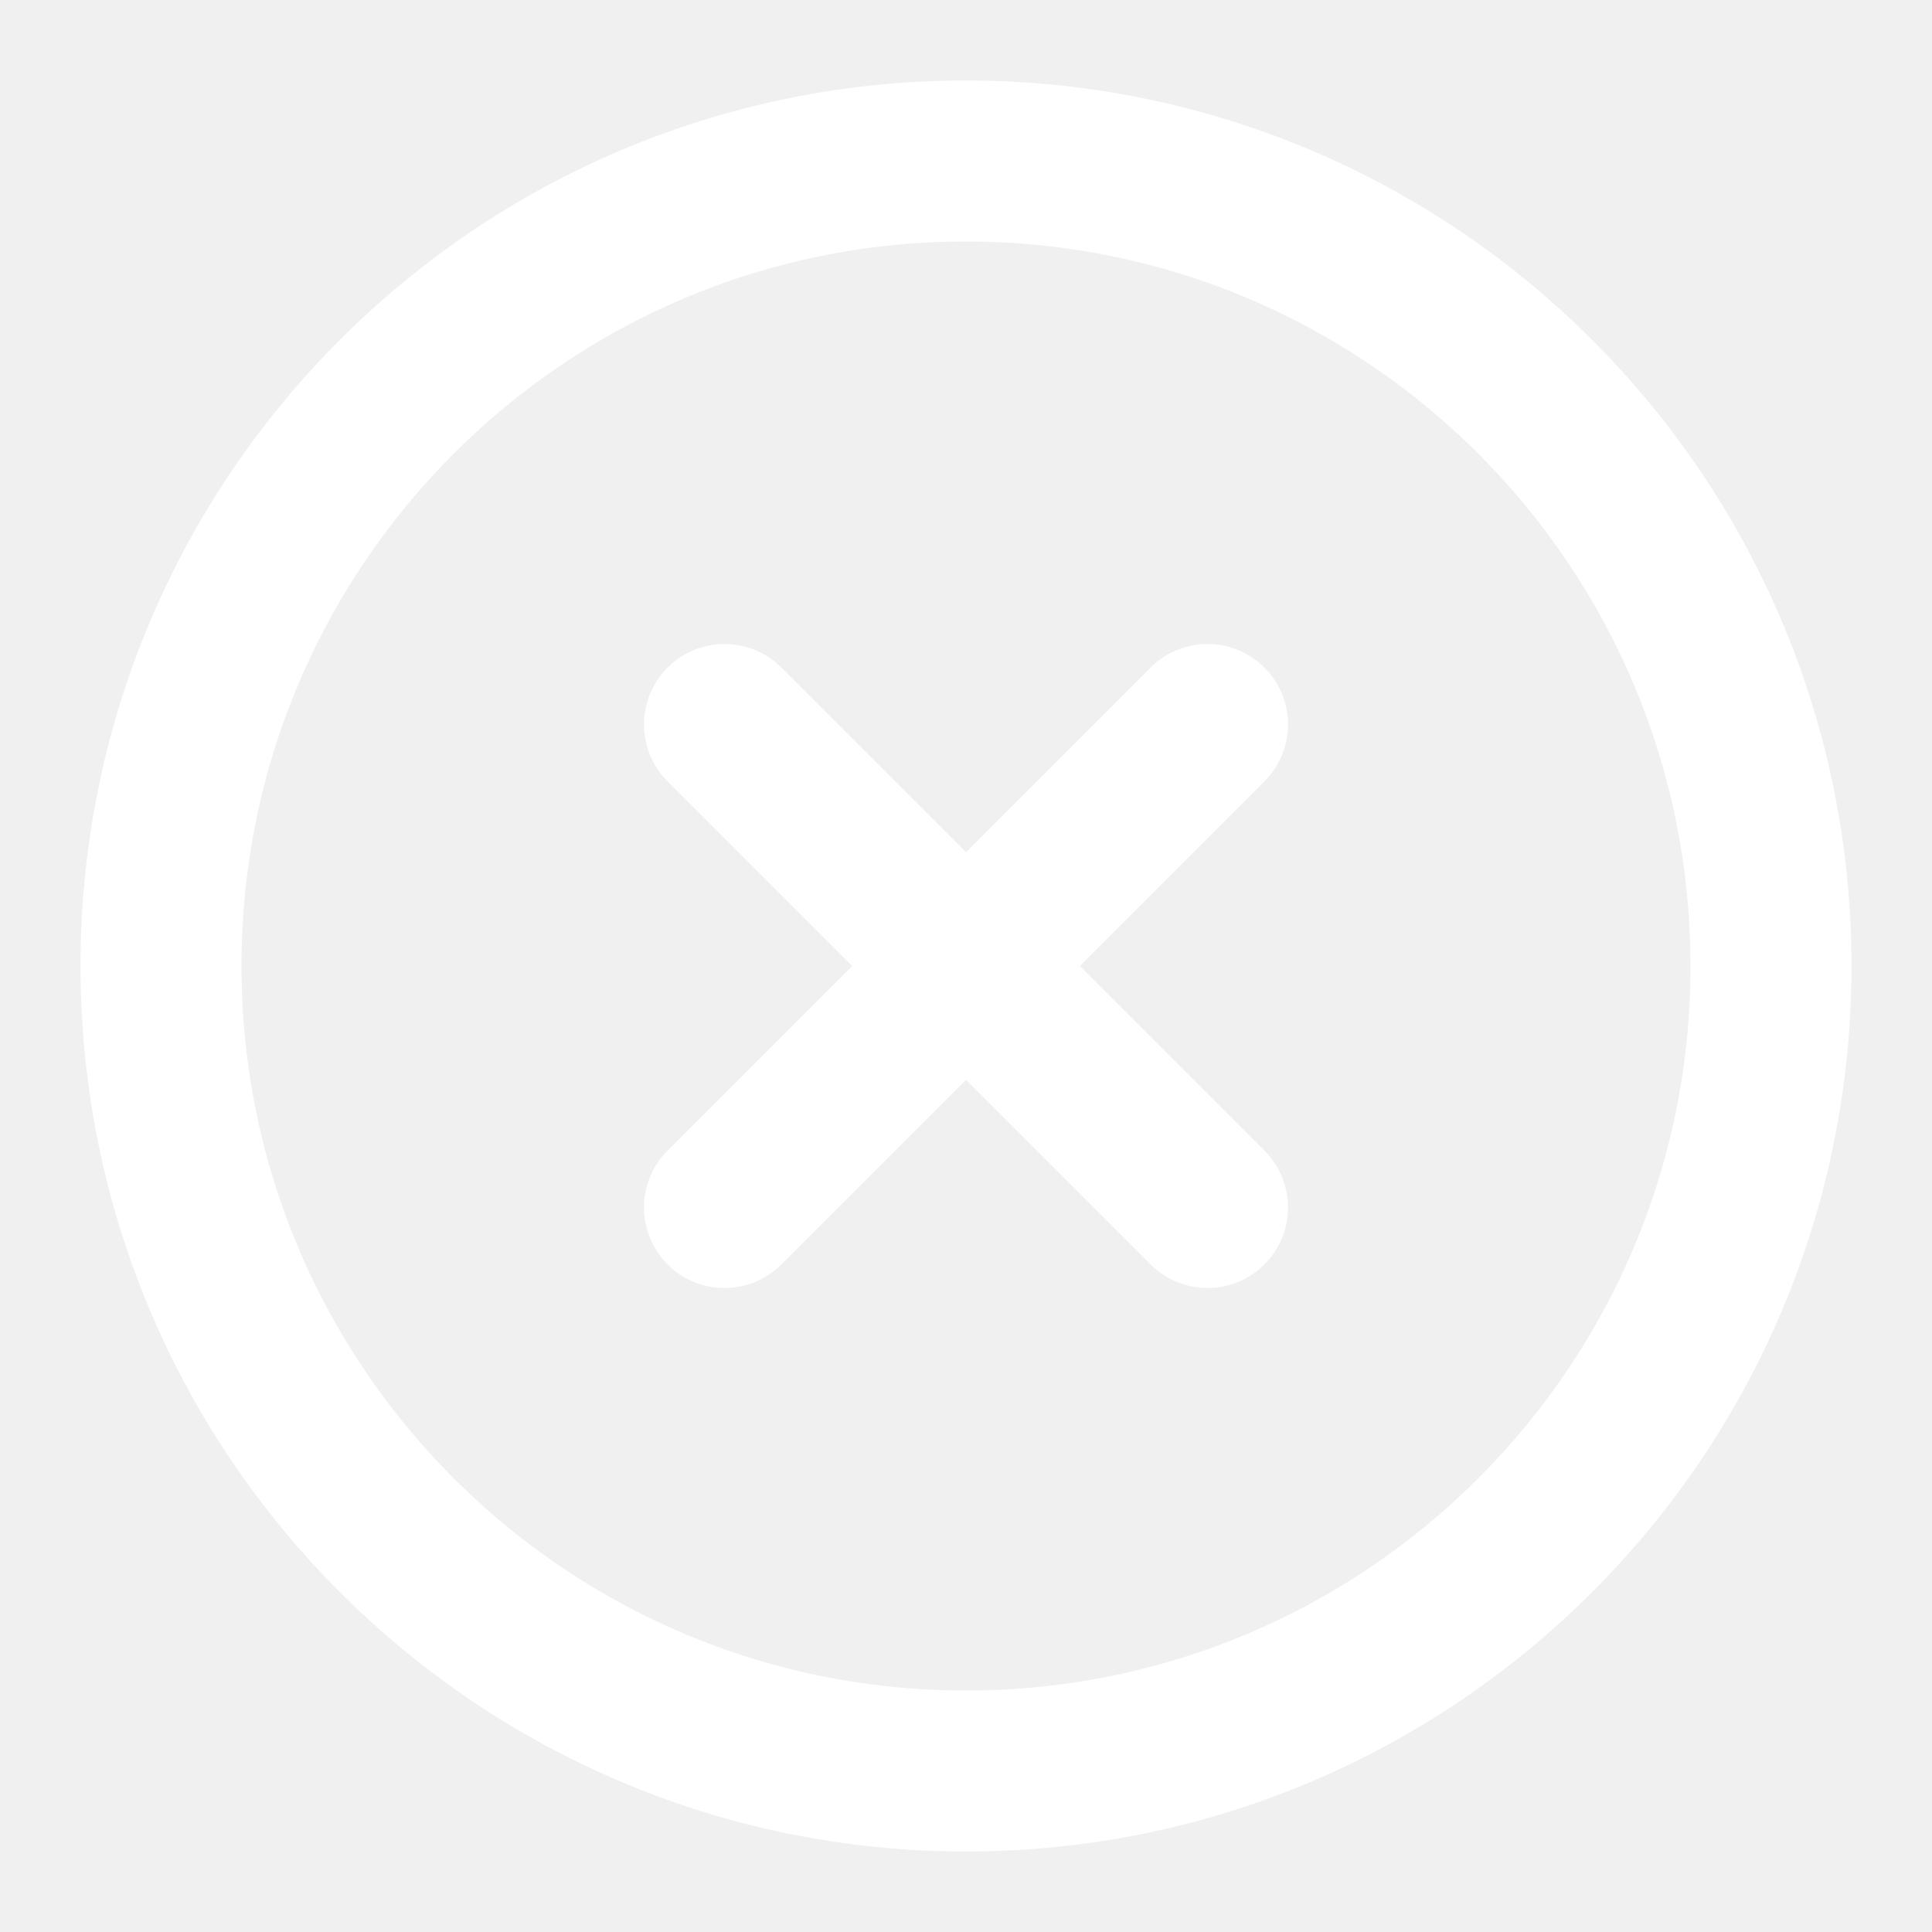
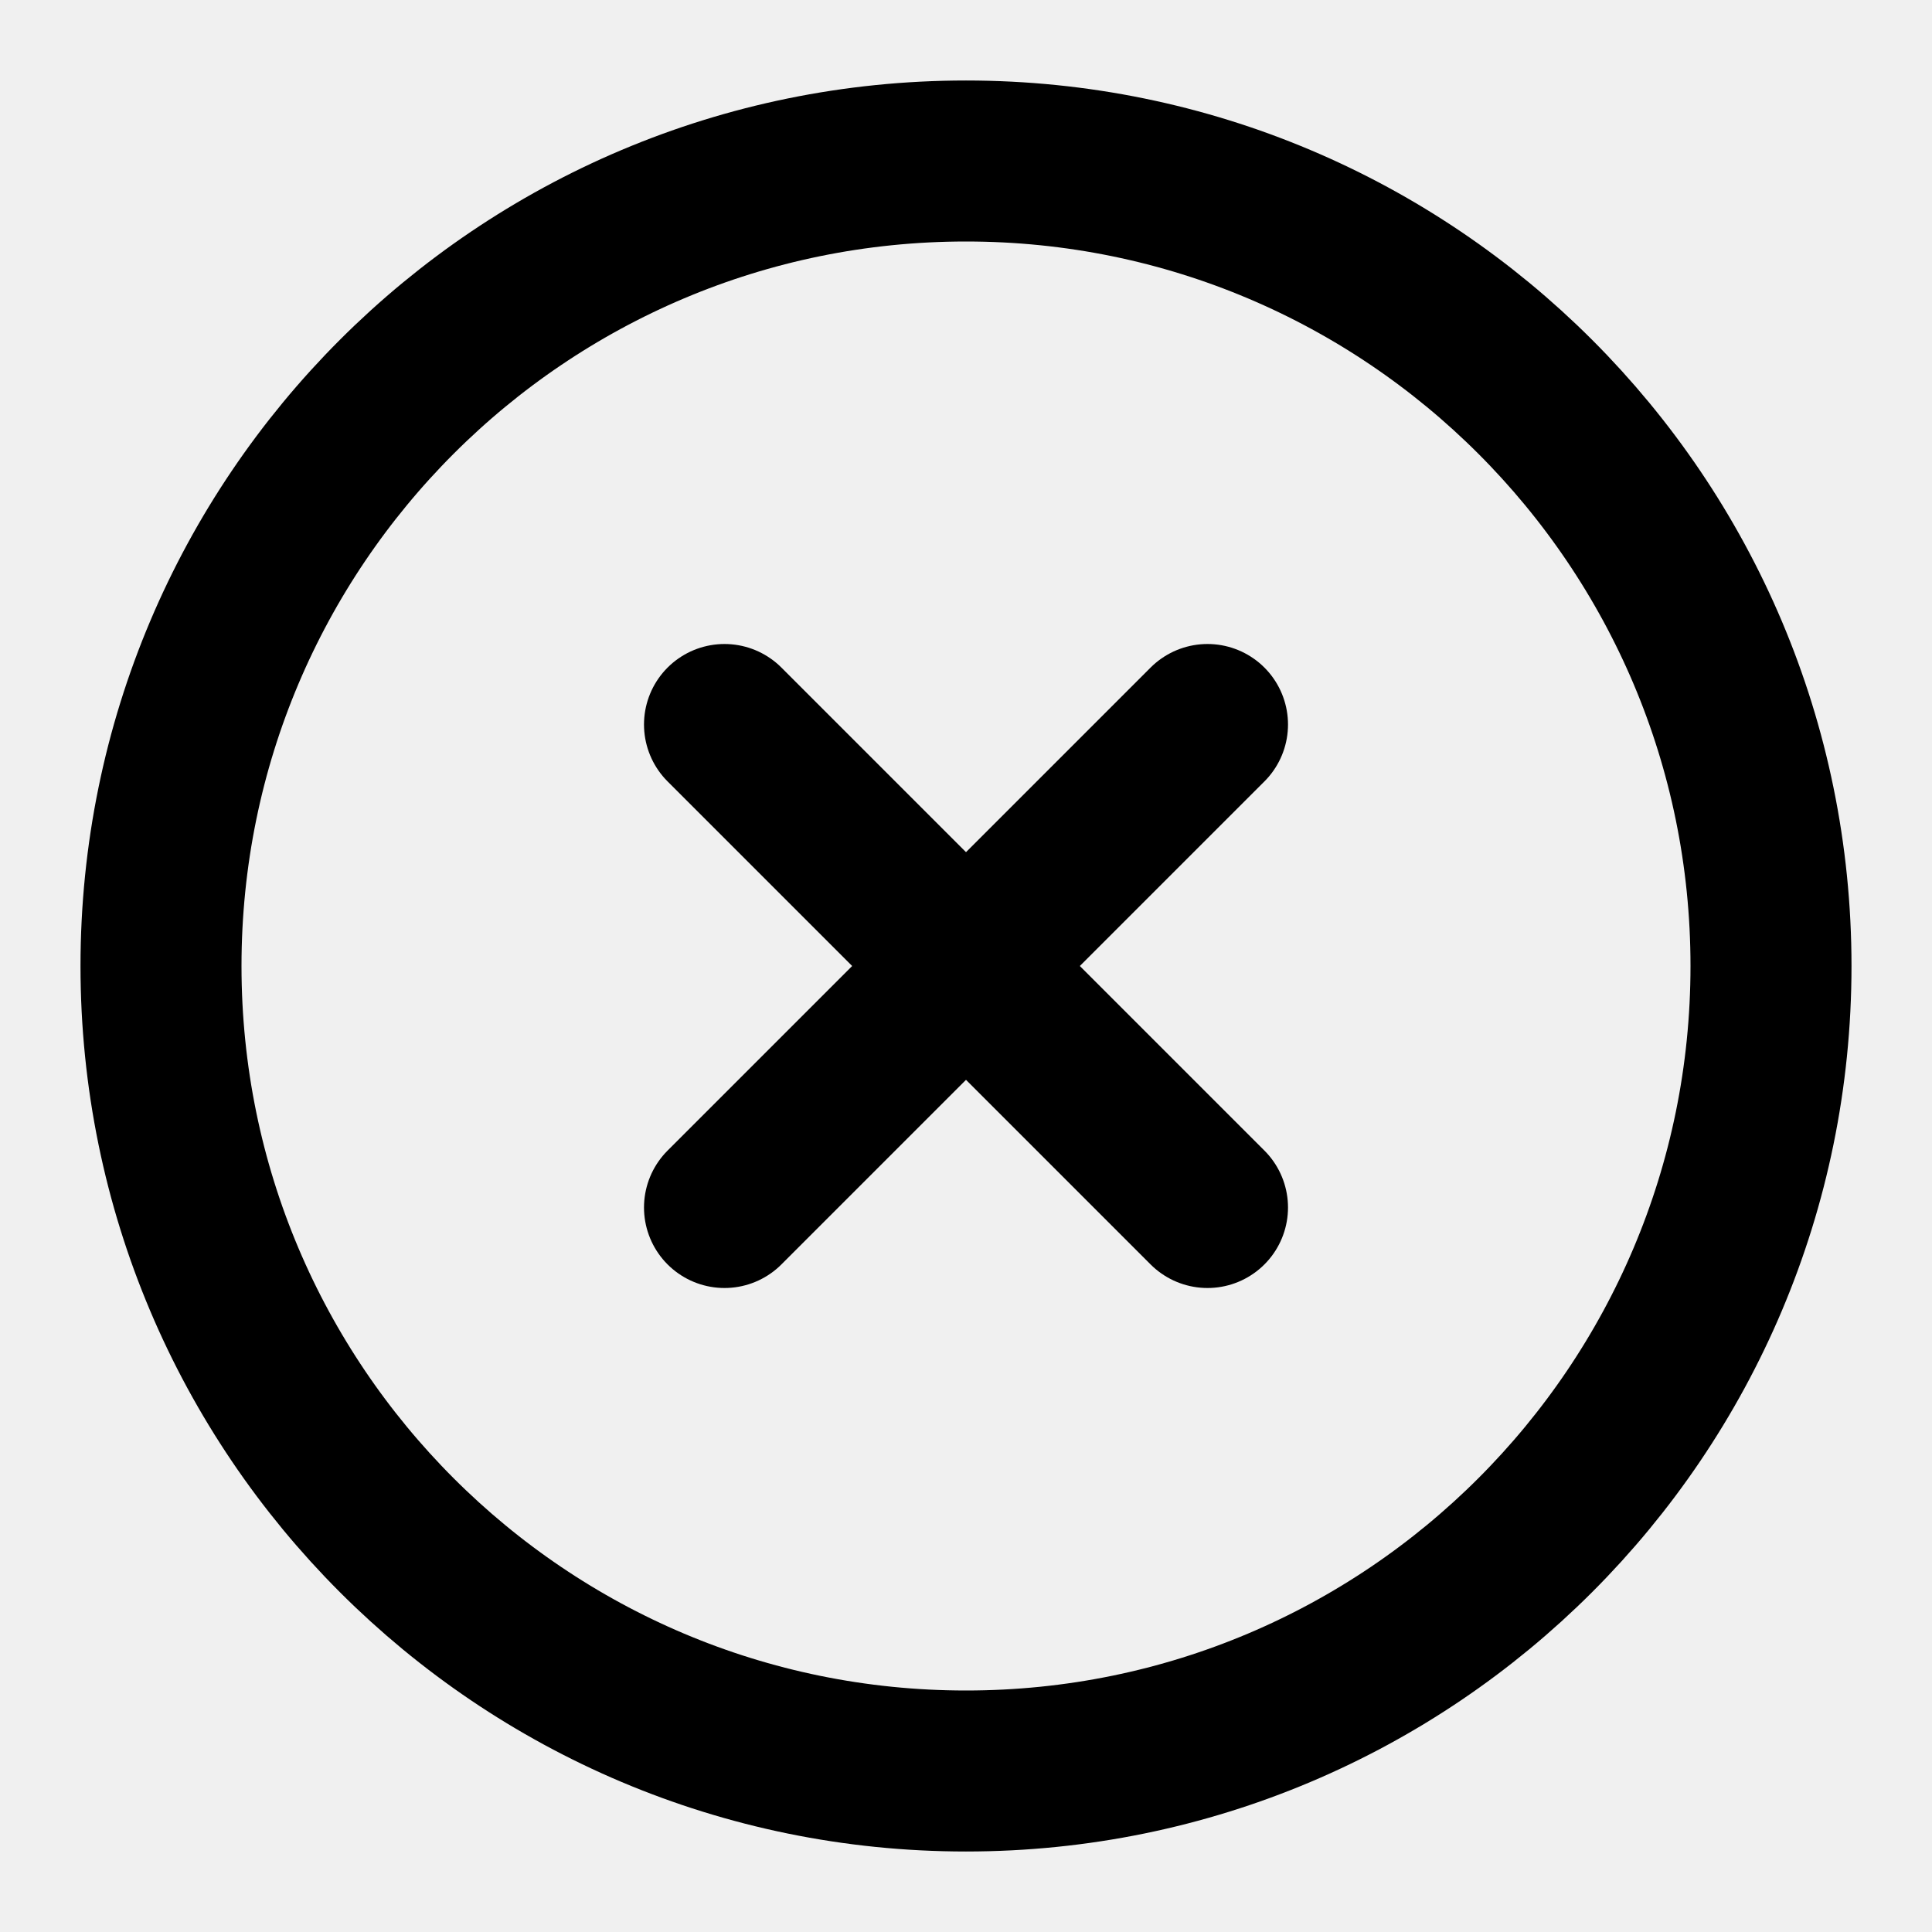
- <svg xmlns="http://www.w3.org/2000/svg" width="24" height="24" viewBox="0 0 24 24" fill="none" stroke="white" stroke-width="2" stroke-linecap="round" stroke-linejoin="round" class="feather feather-x-circle">
+ <svg xmlns="http://www.w3.org/2000/svg" width="24" height="24" viewBox="0 0 24 24" fill="none" stroke="black" stroke-width="2" stroke-linecap="round" stroke-linejoin="round" class="feather feather-x-circle">
  <circle cx="12" cy="12" r="10" />
  <line x1="15" y1="9" x2="9" y2="15" />
  <line x1="9" y1="9" x2="15" y2="15" />
</svg>
